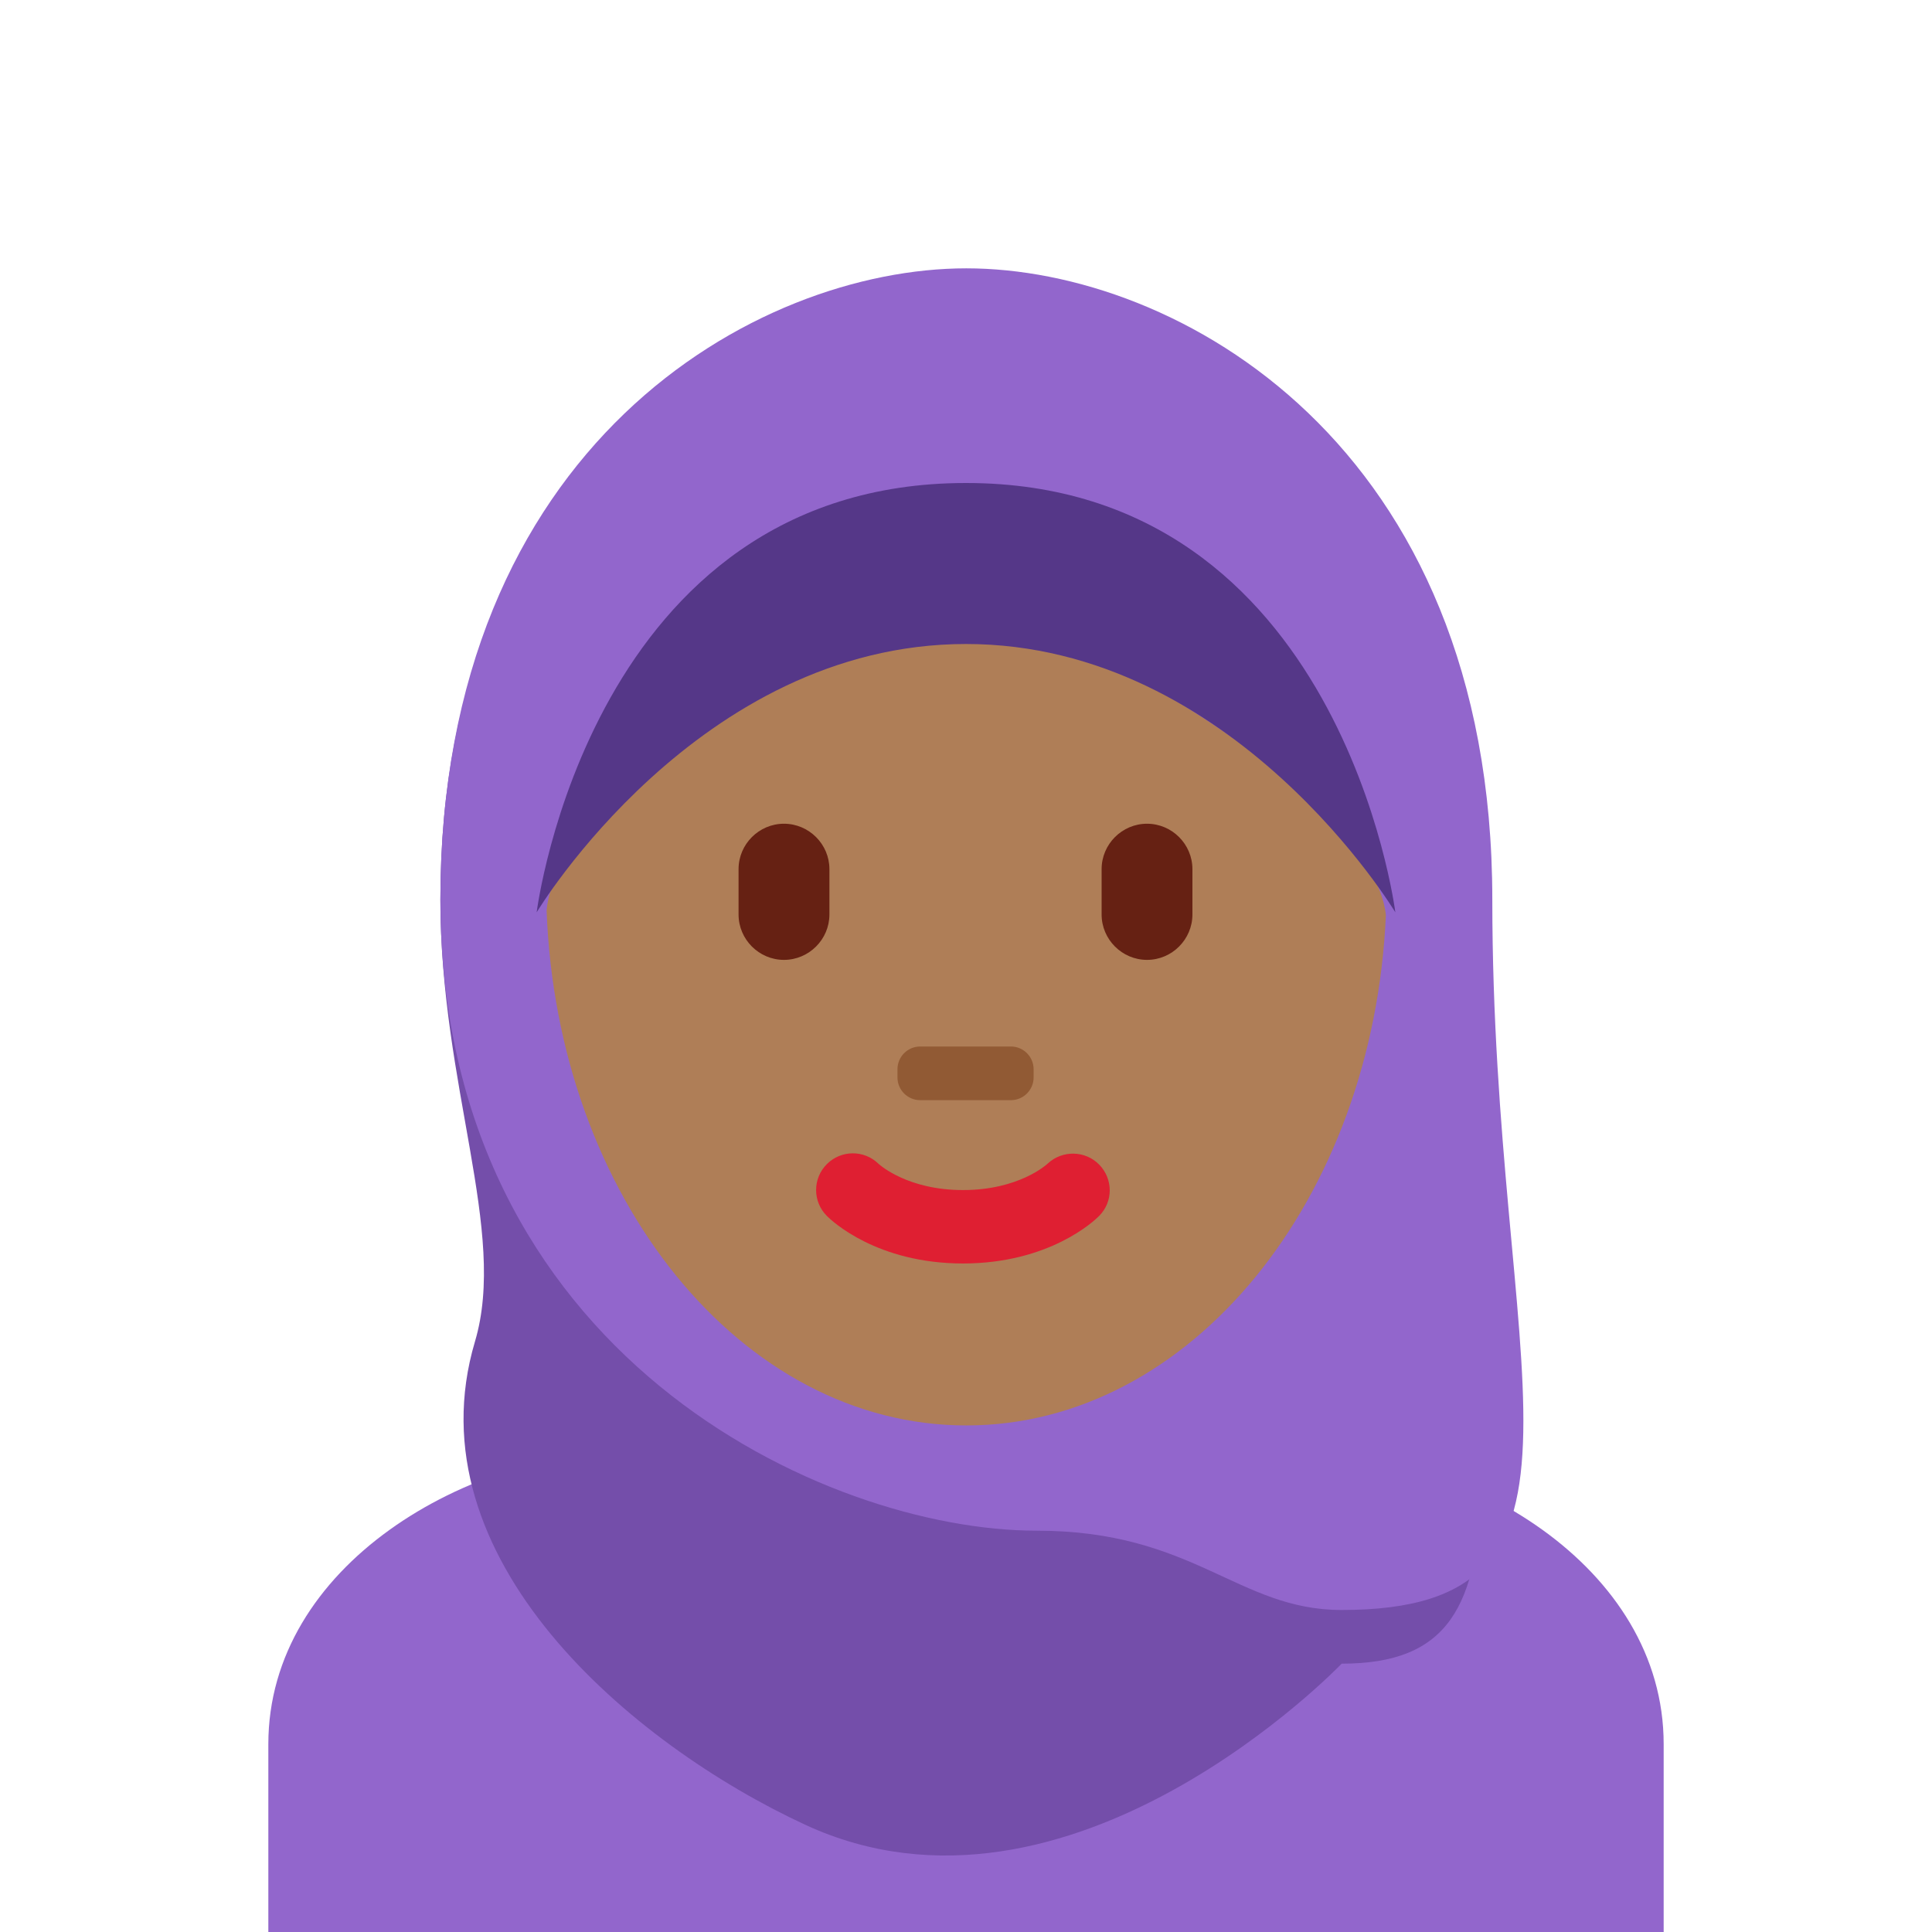
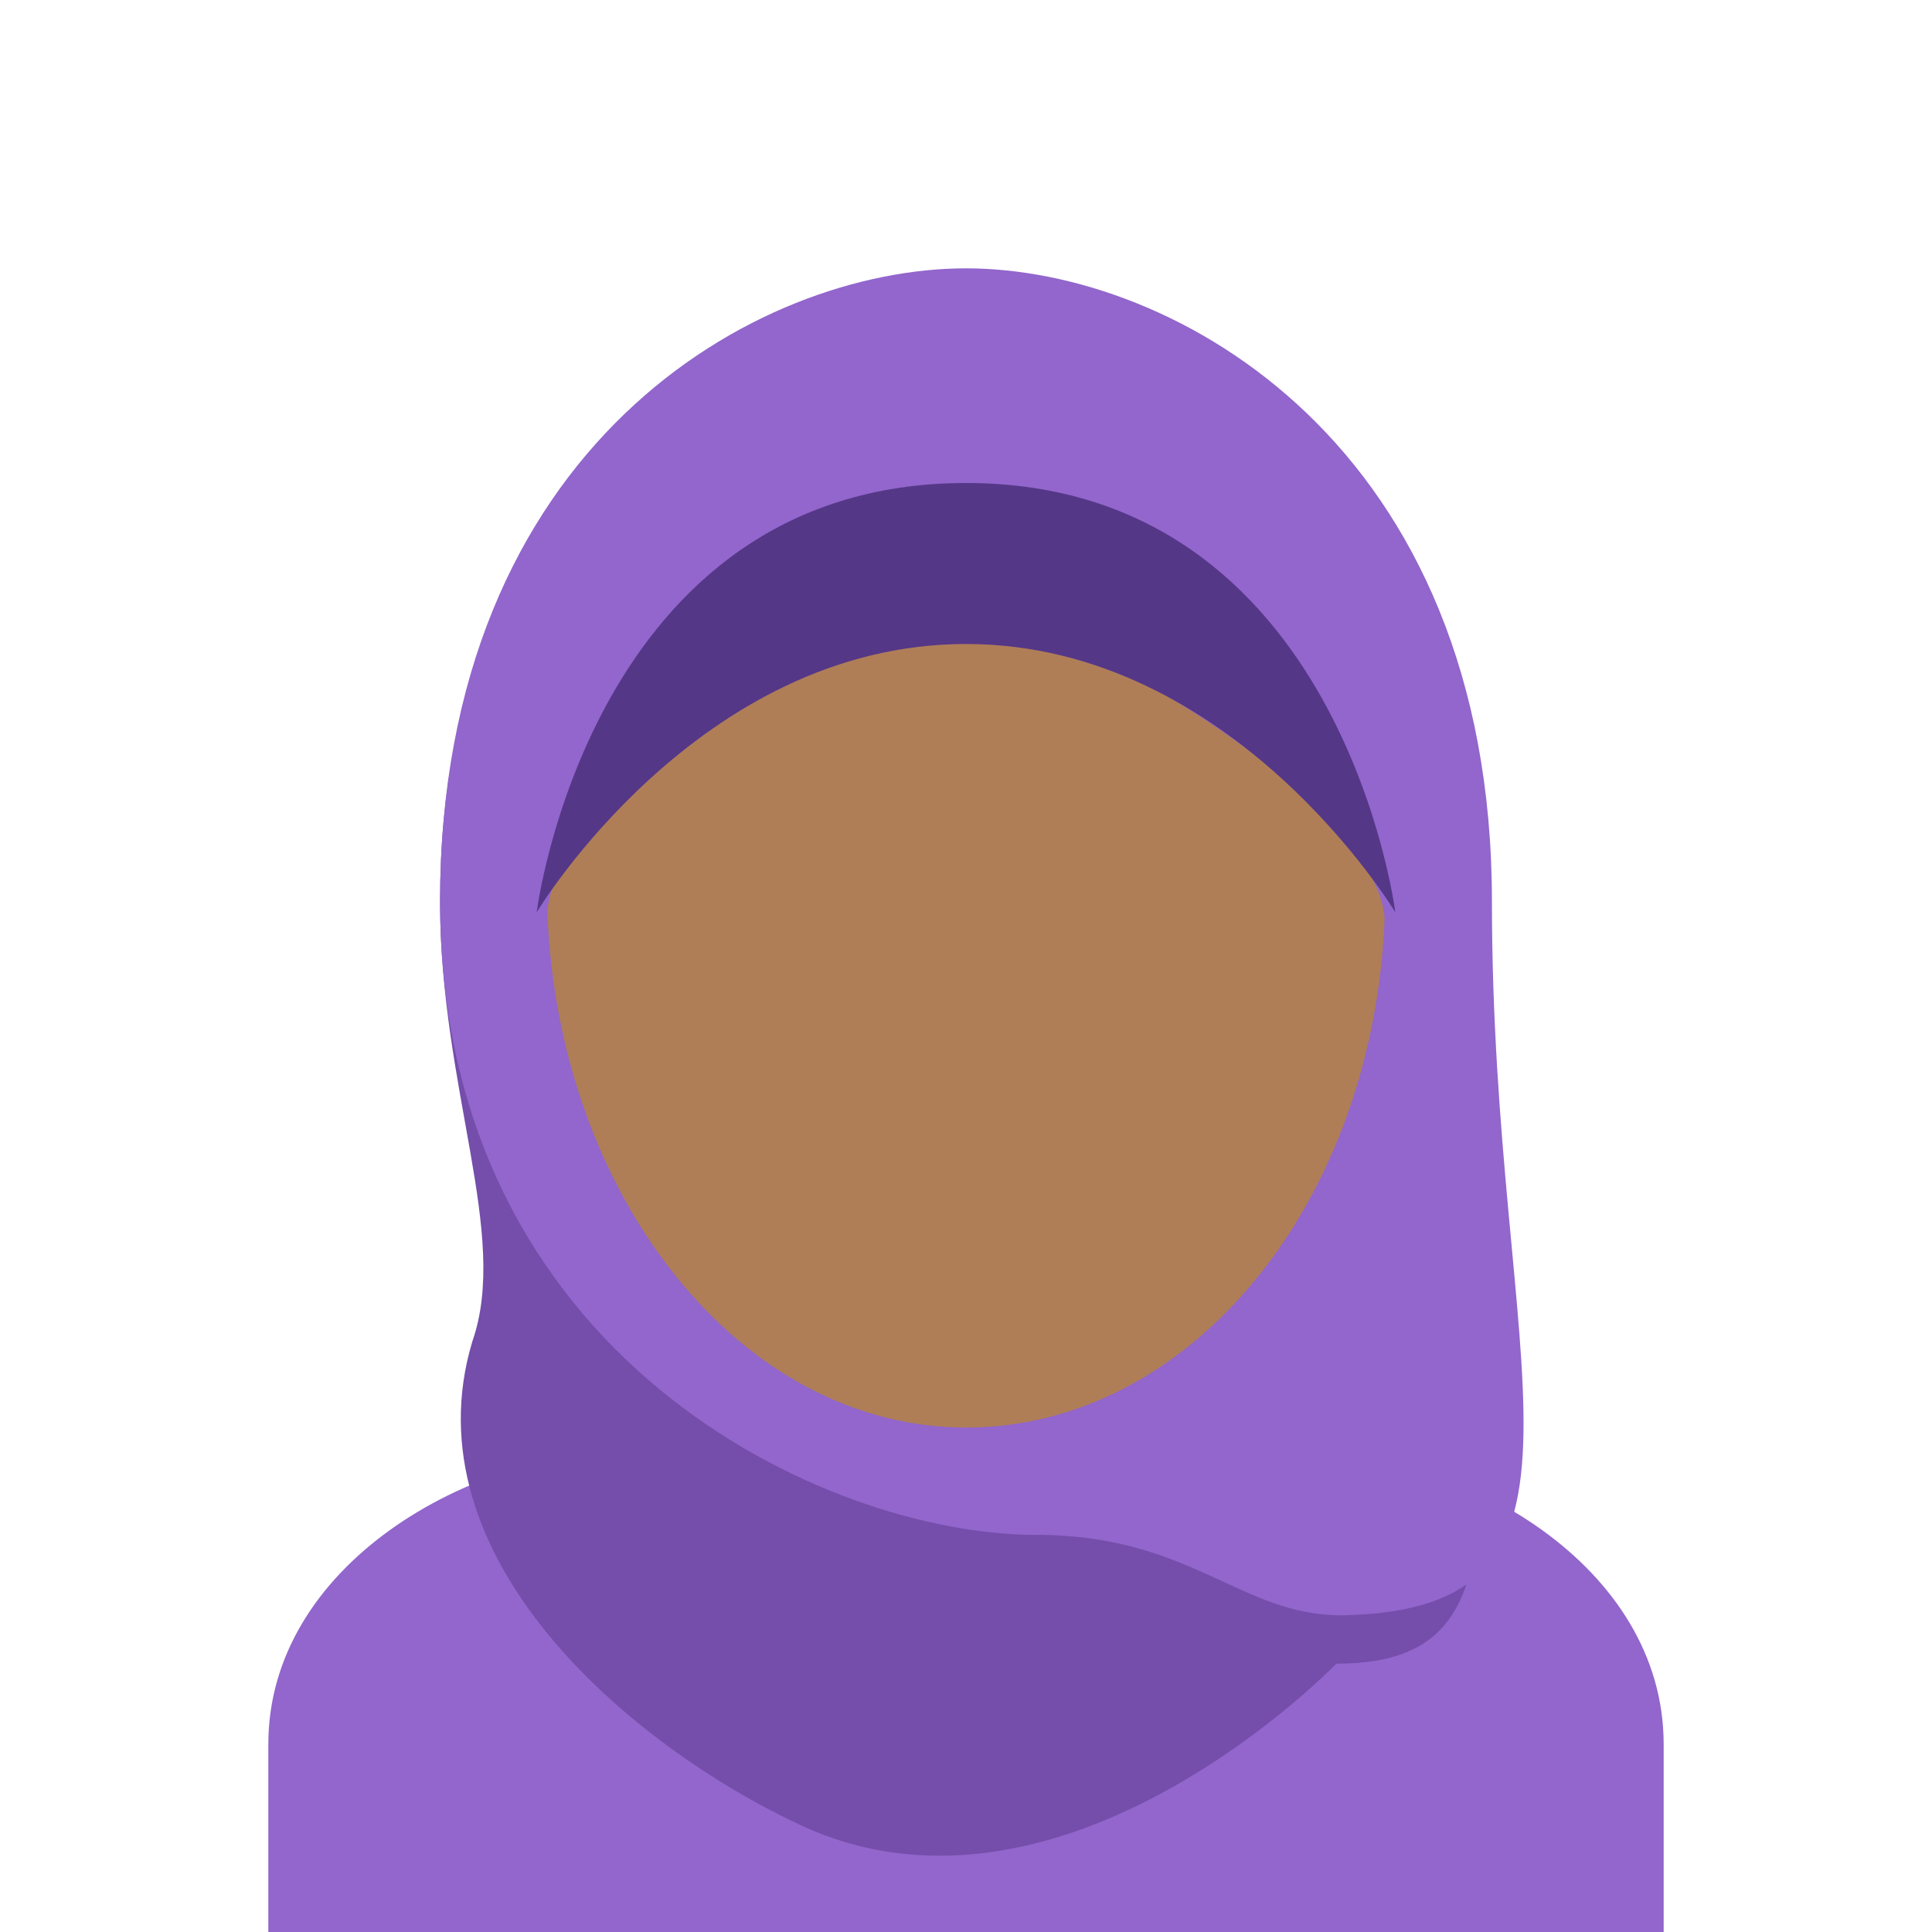
- <svg xmlns="http://www.w3.org/2000/svg" viewBox="0 0 36 36">
-   <path fill="#9266CC" d="M31 36v-3.5c0-3.314-3.685-5.5-7-5.5H12c-3.313 0-7 2.186-7 5.5V36h26z" />
-   <path fill="#744EAA" d="M27.235 16.761c0-8.494-5.309-11.026-9.229-11.026s-9.8 2.559-9.8 11.026c0 3.489 1.255 6.182.644 8.238C7.65 29.037 11.778 32.506 15 34c4.94 2.29 10-3 10-3 3.975 0 2.235-4.248 2.235-14.239z" />
-   <path fill="#9266CC" d="M27.807 16.761C27.807 8.267 21.926 5 18.006 5s-9.8 3.294-9.8 11.761c0 8.494 7.187 11.761 11.107 11.761C22.252 28.521 23.065 30 25 30c5.281 0 2.807-4.419 2.807-13.239z" />
-   <path fill="#AF7E57" d="M16.904 11.166c-2.167.265-6.558 3.877-6.719 5.799.2 5.341 3.62 9.596 7.821 9.596 4.178 0 7.583-4.208 7.818-9.507-.23-2.372-6.919-6.133-8.92-5.888z" />
-   <path fill="#DF1F32" d="M17.944 23.543c-1.605 0-2.446-.794-2.536-.885-.268-.267-.268-.7 0-.967.266-.265.692-.267.96-.007.035.032.553.491 1.576.491 1.039 0 1.557-.473 1.577-.492.273-.256.703-.248.963.02.26.269.26.691-.004.955-.089.091-.929.885-2.536.885" />
-   <path fill="#662113" d="M14.608 17.886c-.465 0-.846-.381-.846-.846v-.845c0-.465.381-.846.846-.846s.847.381.847.846v.845c0 .465-.382.846-.847.846m6.765 0c-.465 0-.846-.381-.846-.846v-.845c0-.465.381-.846.846-.846.465 0 .846.381.846.846v.845c0 .465-.381.846-.846.846" />
-   <path fill="#915A34" d="M18.837 20.5h-1.691c-.233 0-.423-.19-.423-.423v-.153c0-.233.189-.424.423-.424h1.691c.232 0 .423.19.423.424v.153c0 .233-.191.423-.423.423" />
-   <path fill="#553788" d="M10 17s3-5 8-5 8 5 8 5-1-8-8-8-8 8-8 8z" />
+ <svg xmlns="http://www.w3.org/2000/svg" version="1.1" id="Layer_1" x="0px" y="0px" viewBox="0 0 36 36" style="enable-background:new 0 0 36 36;" xml:space="preserve">
+   <style type="text/css">
+ 	.st0{fill:#9266CC;}
+ 	.st1{fill:#744EAA;}
+ 	.st2{fill:#AF7E57;}
+ 	.st3{fill:#553788;}
+ </style>
+   <path class="st0" d="M31,36v-3.5c0-3.3-3.7-5.5-7-5.5H12c-3.3,0-7,2.2-7,5.5V36H31z" />
+   <path class="st1" d="M27.2,16.8c0-8.5-5.3-11-9.2-11s-9.8,2.6-9.8,11c0,3.5,1.3,6.2,0.6,8.2c-1.2,4,2.9,7.5,6.1,9c4.9,2.3,10-3,10-3  C29,31,27.2,26.8,27.2,16.8z" />
+   <path class="st0" d="M27.8,16.8C27.8,8.3,21.9,5,18,5S8.2,8.3,8.2,16.8c0,8.5,7.2,11.8,11.1,11.8c2.9,0,3.8,1.5,5.7,1.5  C30.3,30,27.8,25.6,27.8,16.8z" />
+   <path class="st2" d="M16.9,11.2c-2.2,0.3-6.6,3.9-6.7,5.8c0.2,5.3,3.6,9.6,7.8,9.6c4.2,0,7.6-4.2,7.8-9.5  C25.6,14.7,18.9,10.9,16.9,11.2z" />
+   <path class="st3" d="M10,17c0,0,3-5,8-5s8,5,8,5s-1-8-8-8S10,17,10,17z" />
</svg>
